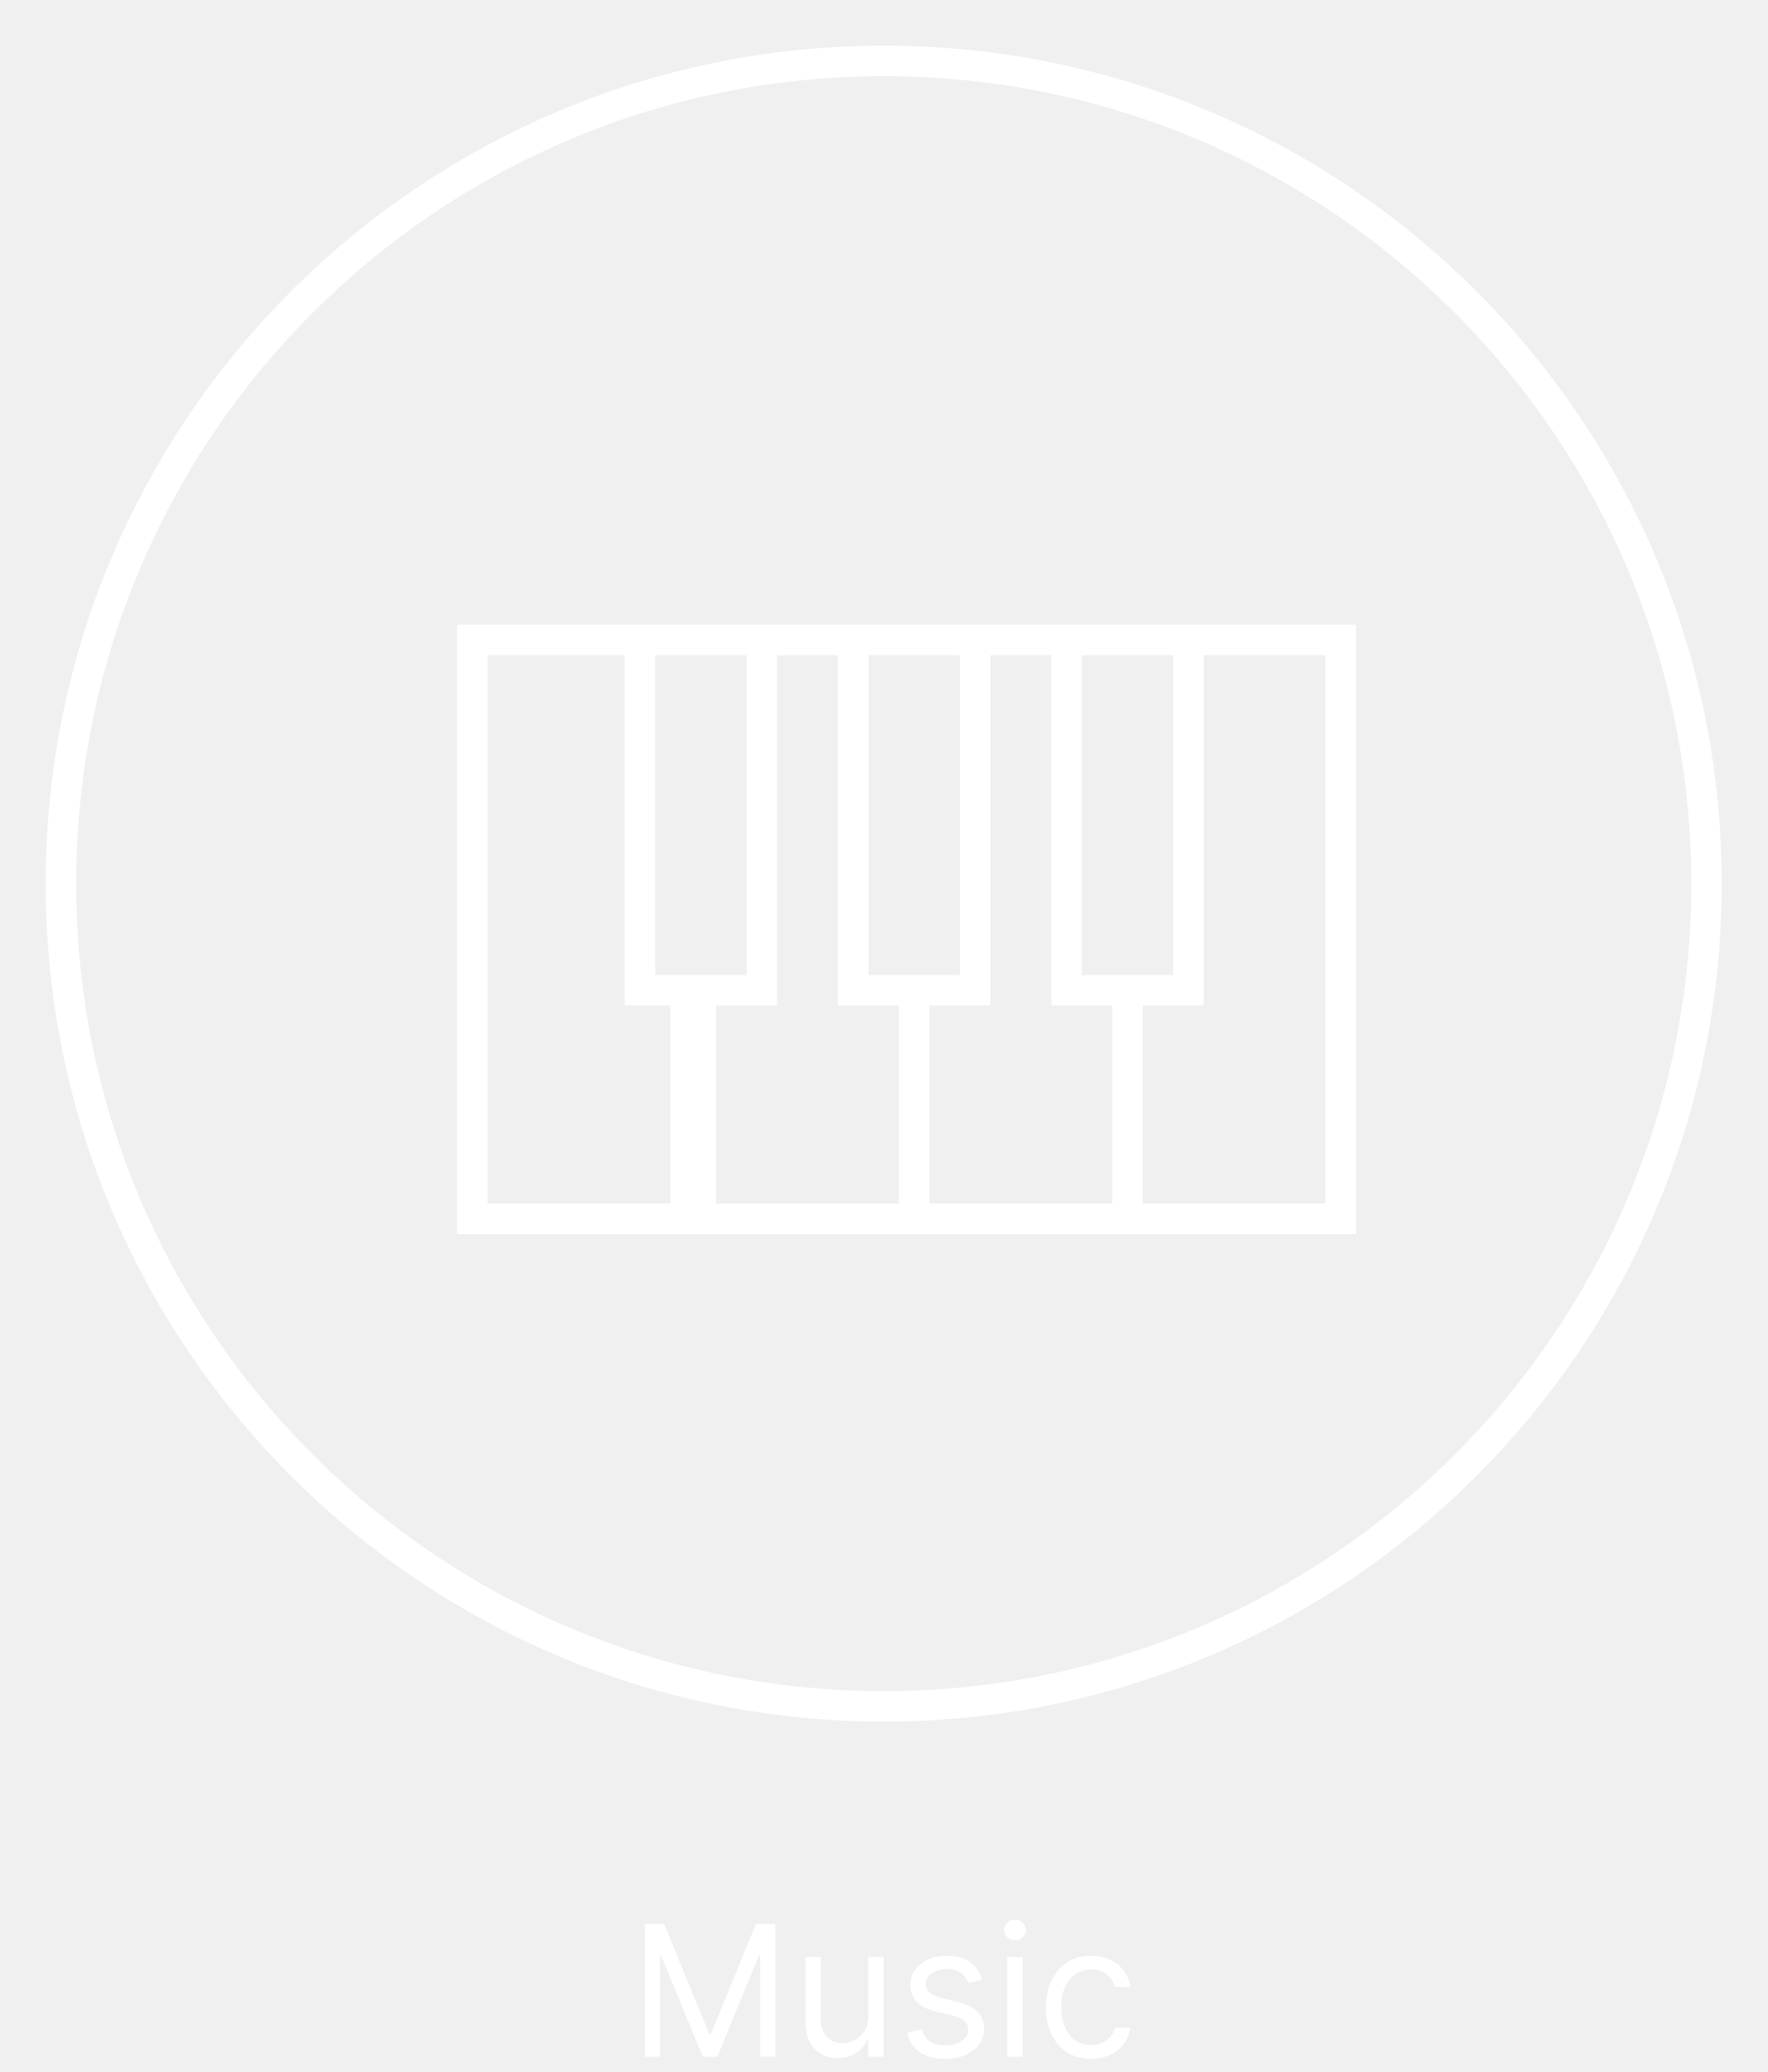
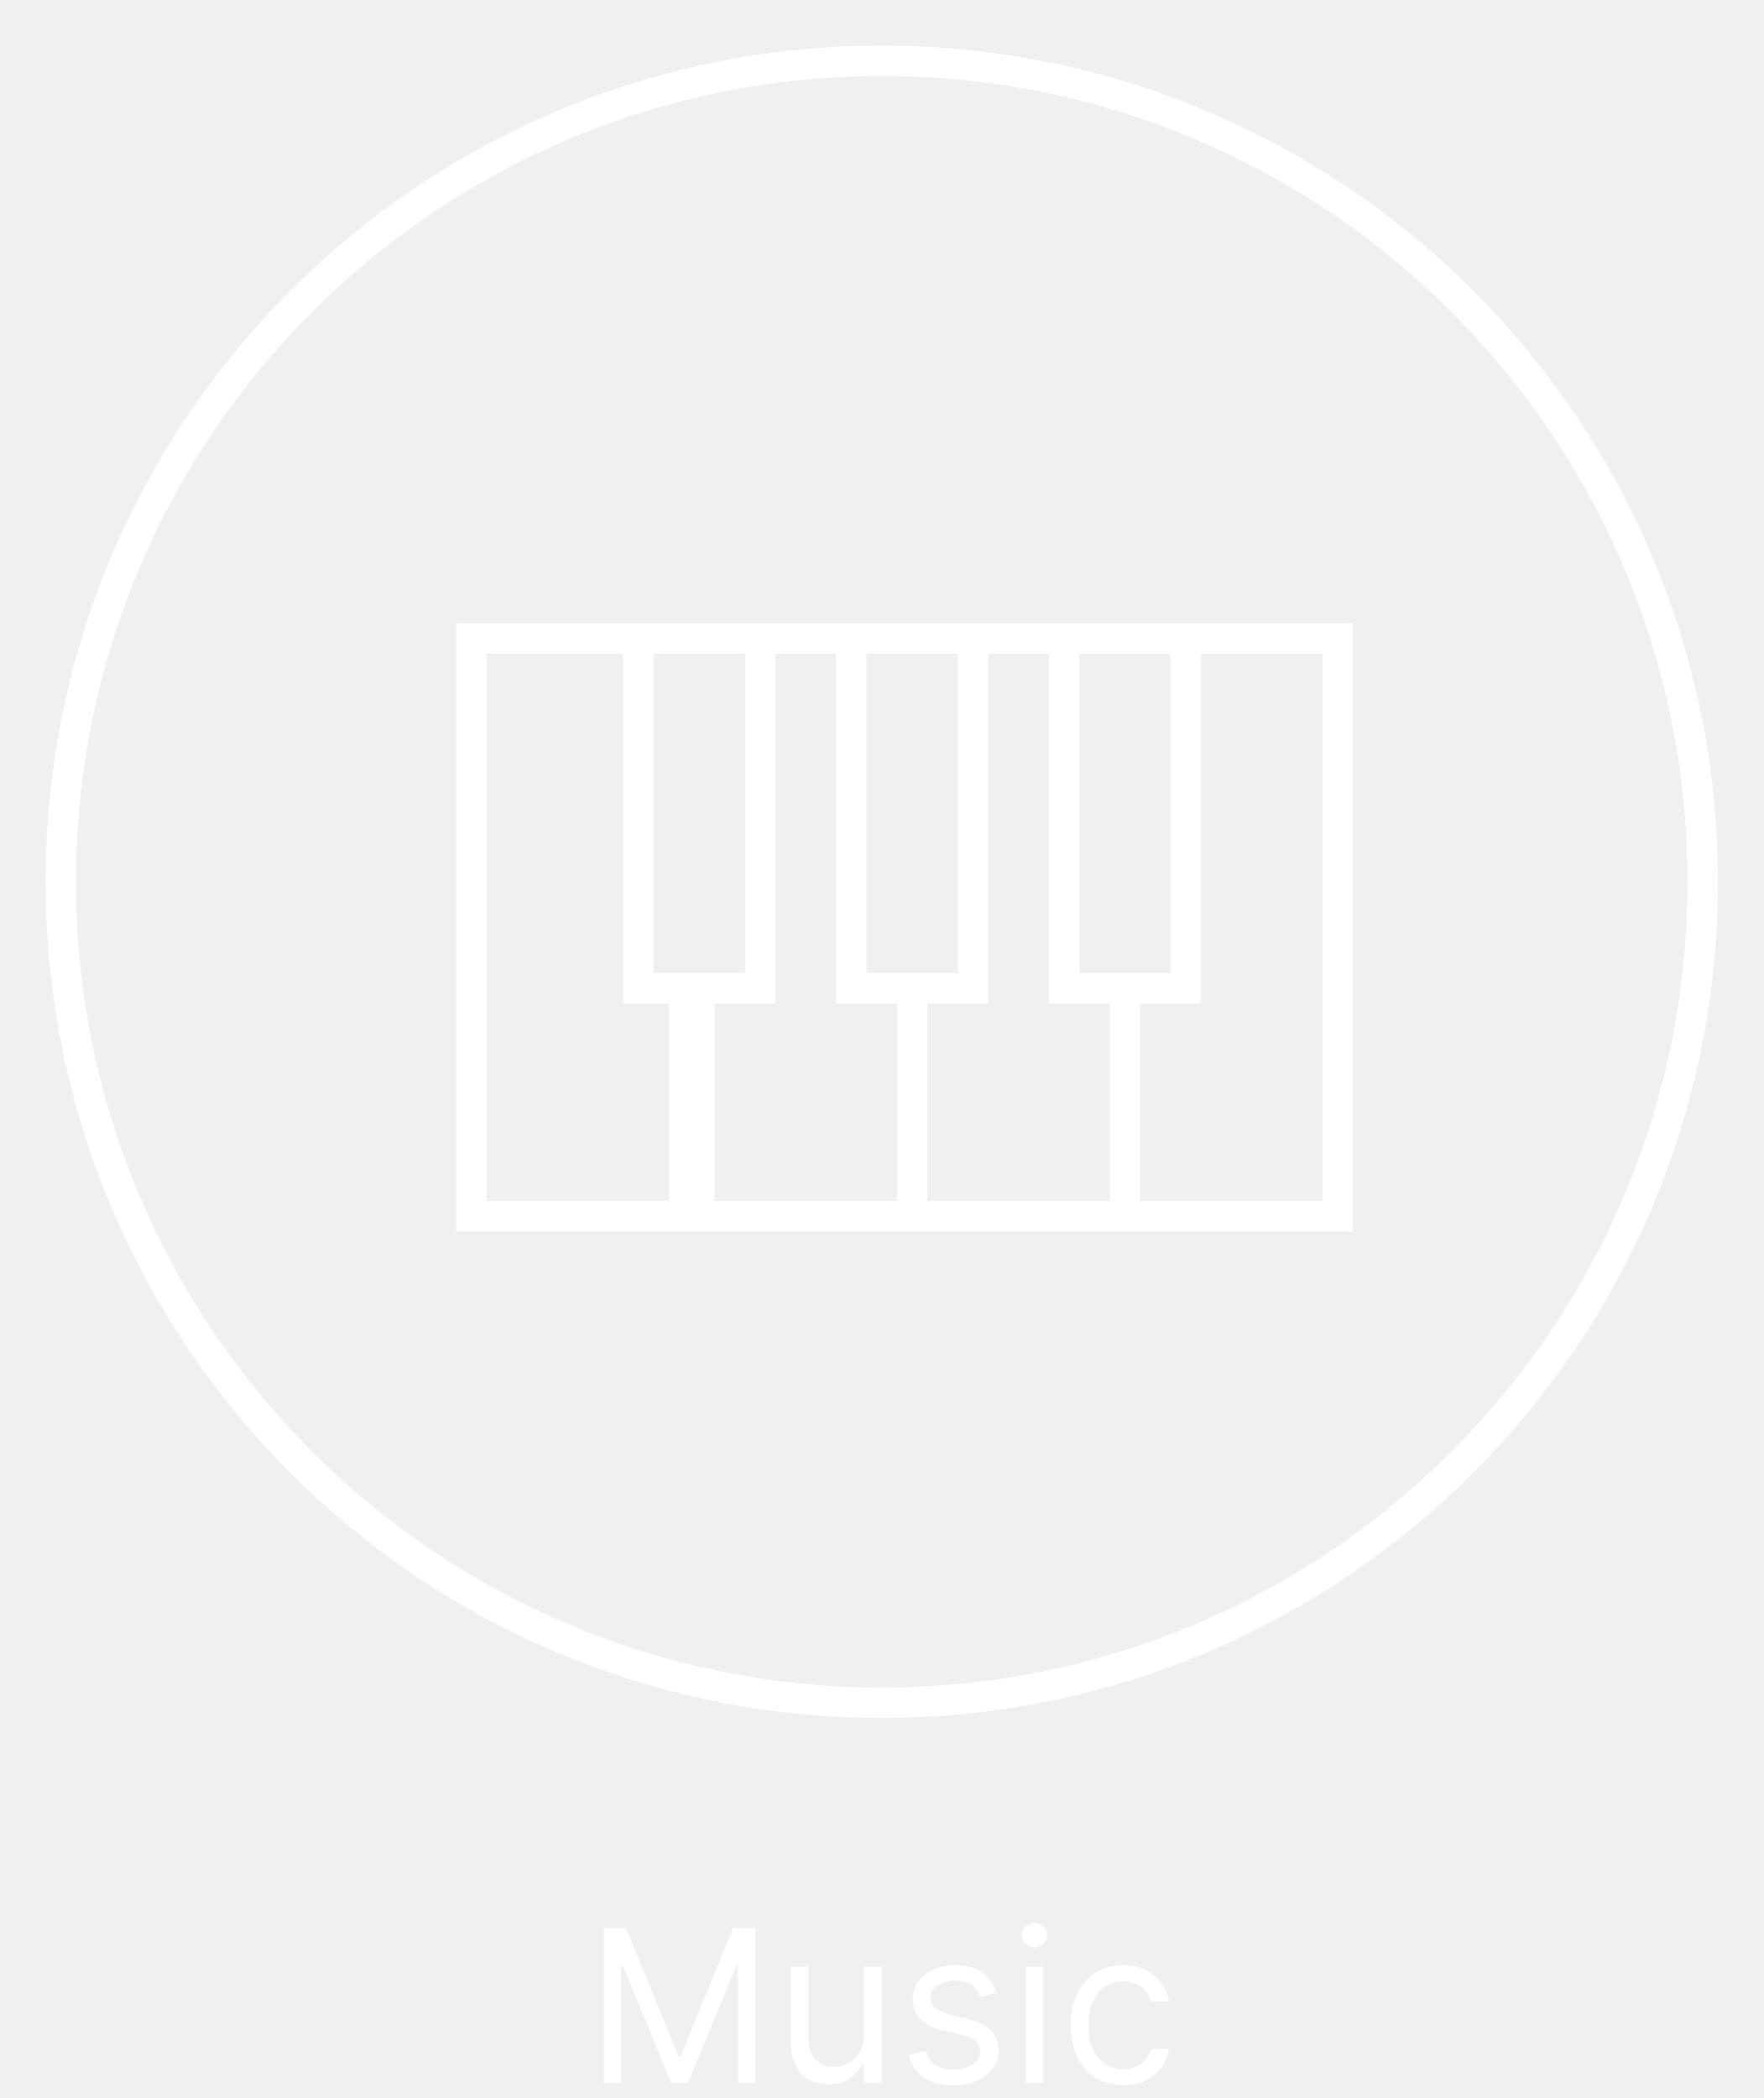
- <svg xmlns="http://www.w3.org/2000/svg" width="116" height="136" viewBox="0 0 116 136" fill="none">
+ <svg xmlns="http://www.w3.org/2000/svg" width="116" height="138" viewBox="0 0 116 138" fill="none">
  <circle cx="58" cy="58" r="54" stroke="white" stroke-width="2" />
-   <path d="M42.322 126.273H43.584L46.55 133.517H46.652L49.618 126.273H50.879V135H49.891V128.369H49.805L47.078 135H46.124L43.396 128.369H43.311V135H42.322V126.273ZM56.987 132.324V128.455H57.992V135H56.987V133.892H56.919C56.765 134.224 56.527 134.507 56.203 134.74C55.879 134.97 55.47 135.085 54.975 135.085C54.566 135.085 54.203 134.996 53.885 134.817C53.566 134.635 53.316 134.362 53.135 133.999C52.953 133.632 52.862 133.17 52.862 132.614V128.455H53.867V132.545C53.867 133.023 54.001 133.403 54.268 133.688C54.538 133.972 54.882 134.114 55.299 134.114C55.549 134.114 55.804 134.05 56.062 133.922C56.324 133.794 56.542 133.598 56.718 133.334C56.897 133.07 56.987 132.733 56.987 132.324ZM64.471 129.92L63.568 130.176C63.511 130.026 63.427 129.879 63.316 129.737C63.208 129.592 63.06 129.473 62.873 129.379C62.685 129.286 62.445 129.239 62.153 129.239C61.752 129.239 61.418 129.331 61.151 129.516C60.887 129.697 60.755 129.929 60.755 130.21C60.755 130.46 60.846 130.658 61.028 130.803C61.209 130.947 61.494 131.068 61.88 131.165L62.852 131.403C63.437 131.545 63.873 131.763 64.16 132.055C64.447 132.345 64.59 132.719 64.59 133.176C64.59 133.551 64.482 133.886 64.266 134.182C64.053 134.477 63.755 134.71 63.371 134.881C62.988 135.051 62.542 135.136 62.033 135.136C61.366 135.136 60.813 134.991 60.376 134.702C59.938 134.412 59.661 133.989 59.545 133.432L60.499 133.193C60.59 133.545 60.762 133.81 61.015 133.986C61.271 134.162 61.604 134.25 62.016 134.25C62.485 134.25 62.857 134.151 63.133 133.952C63.411 133.75 63.55 133.509 63.55 133.227C63.55 133 63.471 132.81 63.312 132.656C63.153 132.5 62.908 132.384 62.579 132.307L61.488 132.051C60.889 131.909 60.448 131.689 60.167 131.391C59.889 131.089 59.749 130.713 59.749 130.261C59.749 129.892 59.853 129.565 60.06 129.281C60.271 128.997 60.556 128.774 60.917 128.612C61.281 128.45 61.693 128.369 62.153 128.369C62.8 128.369 63.309 128.511 63.678 128.795C64.05 129.08 64.315 129.455 64.471 129.92ZM66.104 135V128.455H67.11V135H66.104ZM66.615 127.364C66.419 127.364 66.25 127.297 66.108 127.163C65.969 127.03 65.9 126.869 65.9 126.682C65.9 126.494 65.969 126.334 66.108 126.2C66.25 126.067 66.419 126 66.615 126C66.811 126 66.979 126.067 67.118 126.2C67.26 126.334 67.331 126.494 67.331 126.682C67.331 126.869 67.26 127.03 67.118 127.163C66.979 127.297 66.811 127.364 66.615 127.364ZM71.611 135.136C70.997 135.136 70.469 134.991 70.026 134.702C69.582 134.412 69.242 134.013 69.003 133.504C68.764 132.996 68.645 132.415 68.645 131.761C68.645 131.097 68.767 130.51 69.011 130.001C69.258 129.49 69.602 129.091 70.043 128.804C70.486 128.514 71.003 128.369 71.594 128.369C72.054 128.369 72.469 128.455 72.838 128.625C73.207 128.795 73.51 129.034 73.746 129.341C73.981 129.648 74.128 130.006 74.185 130.415H73.179C73.102 130.116 72.932 129.852 72.668 129.622C72.406 129.389 72.054 129.273 71.611 129.273C71.219 129.273 70.875 129.375 70.579 129.58C70.287 129.781 70.058 130.067 69.894 130.436C69.731 130.803 69.651 131.233 69.651 131.727C69.651 132.233 69.73 132.673 69.889 133.048C70.051 133.423 70.278 133.714 70.571 133.922C70.867 134.129 71.213 134.233 71.611 134.233C71.872 134.233 72.109 134.188 72.322 134.097C72.535 134.006 72.716 133.875 72.864 133.705C73.011 133.534 73.117 133.33 73.179 133.091H74.185C74.128 133.477 73.987 133.825 73.763 134.135C73.541 134.442 73.247 134.686 72.881 134.868C72.517 135.047 72.094 135.136 71.611 135.136Z" fill="white" />
+   <path d="M39.709 126.818H41.181L44.641 135.27H44.761L48.221 126.818H49.693V137H48.539V129.264H48.44L45.258 137H44.144L40.962 129.264H40.863V137H39.709V126.818ZM56.818 133.878V129.364H57.991V137H56.818V135.707H56.739C56.559 136.095 56.281 136.425 55.903 136.697C55.525 136.965 55.048 137.099 54.471 137.099C53.994 137.099 53.57 136.995 53.199 136.786C52.828 136.574 52.536 136.256 52.324 135.832C52.112 135.404 52.005 134.866 52.005 134.216V129.364H53.179V134.136C53.179 134.693 53.335 135.137 53.646 135.469C53.961 135.8 54.362 135.966 54.849 135.966C55.141 135.966 55.438 135.891 55.739 135.742C56.044 135.593 56.299 135.364 56.505 135.056C56.714 134.748 56.818 134.355 56.818 133.878ZM65.549 131.074L64.495 131.372C64.429 131.196 64.331 131.026 64.202 130.86C64.076 130.691 63.904 130.552 63.685 130.442C63.466 130.333 63.186 130.278 62.845 130.278C62.377 130.278 61.988 130.386 61.676 130.602C61.368 130.814 61.214 131.084 61.214 131.412C61.214 131.704 61.32 131.934 61.532 132.103C61.744 132.272 62.076 132.413 62.527 132.526L63.66 132.804C64.343 132.97 64.852 133.223 65.186 133.565C65.521 133.903 65.689 134.339 65.689 134.872C65.689 135.31 65.563 135.701 65.311 136.045C65.062 136.39 64.714 136.662 64.267 136.861C63.819 137.06 63.299 137.159 62.706 137.159C61.927 137.159 61.282 136.99 60.772 136.652C60.261 136.314 59.938 135.82 59.802 135.17L60.916 134.892C61.022 135.303 61.222 135.611 61.517 135.817C61.816 136.022 62.205 136.125 62.686 136.125C63.233 136.125 63.667 136.009 63.988 135.777C64.313 135.542 64.475 135.26 64.475 134.932C64.475 134.667 64.383 134.445 64.197 134.266C64.011 134.083 63.726 133.947 63.342 133.858L62.069 133.56C61.37 133.394 60.856 133.137 60.528 132.789C60.203 132.438 60.041 131.999 60.041 131.472C60.041 131.041 60.162 130.66 60.404 130.328C60.649 129.997 60.982 129.737 61.403 129.548C61.827 129.359 62.308 129.264 62.845 129.264C63.6 129.264 64.194 129.43 64.625 129.761C65.059 130.093 65.367 130.53 65.549 131.074ZM67.455 137V129.364H68.628V137H67.455ZM68.051 128.091C67.823 128.091 67.625 128.013 67.46 127.857C67.297 127.701 67.216 127.514 67.216 127.295C67.216 127.077 67.297 126.889 67.46 126.734C67.625 126.578 67.823 126.5 68.051 126.5C68.28 126.5 68.476 126.578 68.638 126.734C68.804 126.889 68.886 127.077 68.886 127.295C68.886 127.514 68.804 127.701 68.638 127.857C68.476 128.013 68.28 128.091 68.051 128.091ZM73.879 137.159C73.163 137.159 72.547 136.99 72.03 136.652C71.513 136.314 71.115 135.848 70.837 135.255C70.558 134.662 70.419 133.984 70.419 133.222C70.419 132.446 70.562 131.762 70.847 131.168C71.135 130.572 71.536 130.106 72.05 129.771C72.567 129.433 73.17 129.264 73.859 129.264C74.396 129.264 74.88 129.364 75.311 129.562C75.742 129.761 76.095 130.04 76.37 130.398C76.645 130.756 76.816 131.173 76.882 131.651H75.709C75.619 131.303 75.421 130.994 75.112 130.726C74.807 130.454 74.396 130.318 73.879 130.318C73.422 130.318 73.021 130.437 72.676 130.676C72.335 130.911 72.068 131.245 71.876 131.675C71.687 132.103 71.592 132.605 71.592 133.182C71.592 133.772 71.685 134.286 71.871 134.723C72.06 135.161 72.325 135.5 72.666 135.742C73.011 135.984 73.415 136.105 73.879 136.105C74.184 136.105 74.461 136.052 74.71 135.946C74.958 135.84 75.169 135.688 75.341 135.489C75.513 135.29 75.636 135.051 75.709 134.773H76.882C76.816 135.223 76.652 135.629 76.39 135.991C76.131 136.349 75.788 136.634 75.361 136.846C74.937 137.055 74.443 137.159 73.879 137.159Z" fill="white" />
  <path d="M89 81H30V41H89V81ZM32 79H44V66H41V43H32V79ZM51 66H47V79H59V66H55V43H51V66ZM65 66H61V79H73V66H69V43H65V66ZM79 66H75V79H87V43H79V66ZM43 64H49V43H43V64ZM57 64H63V43H57V64ZM71 43V64H77V43H71Z" fill="white" />
</svg>
